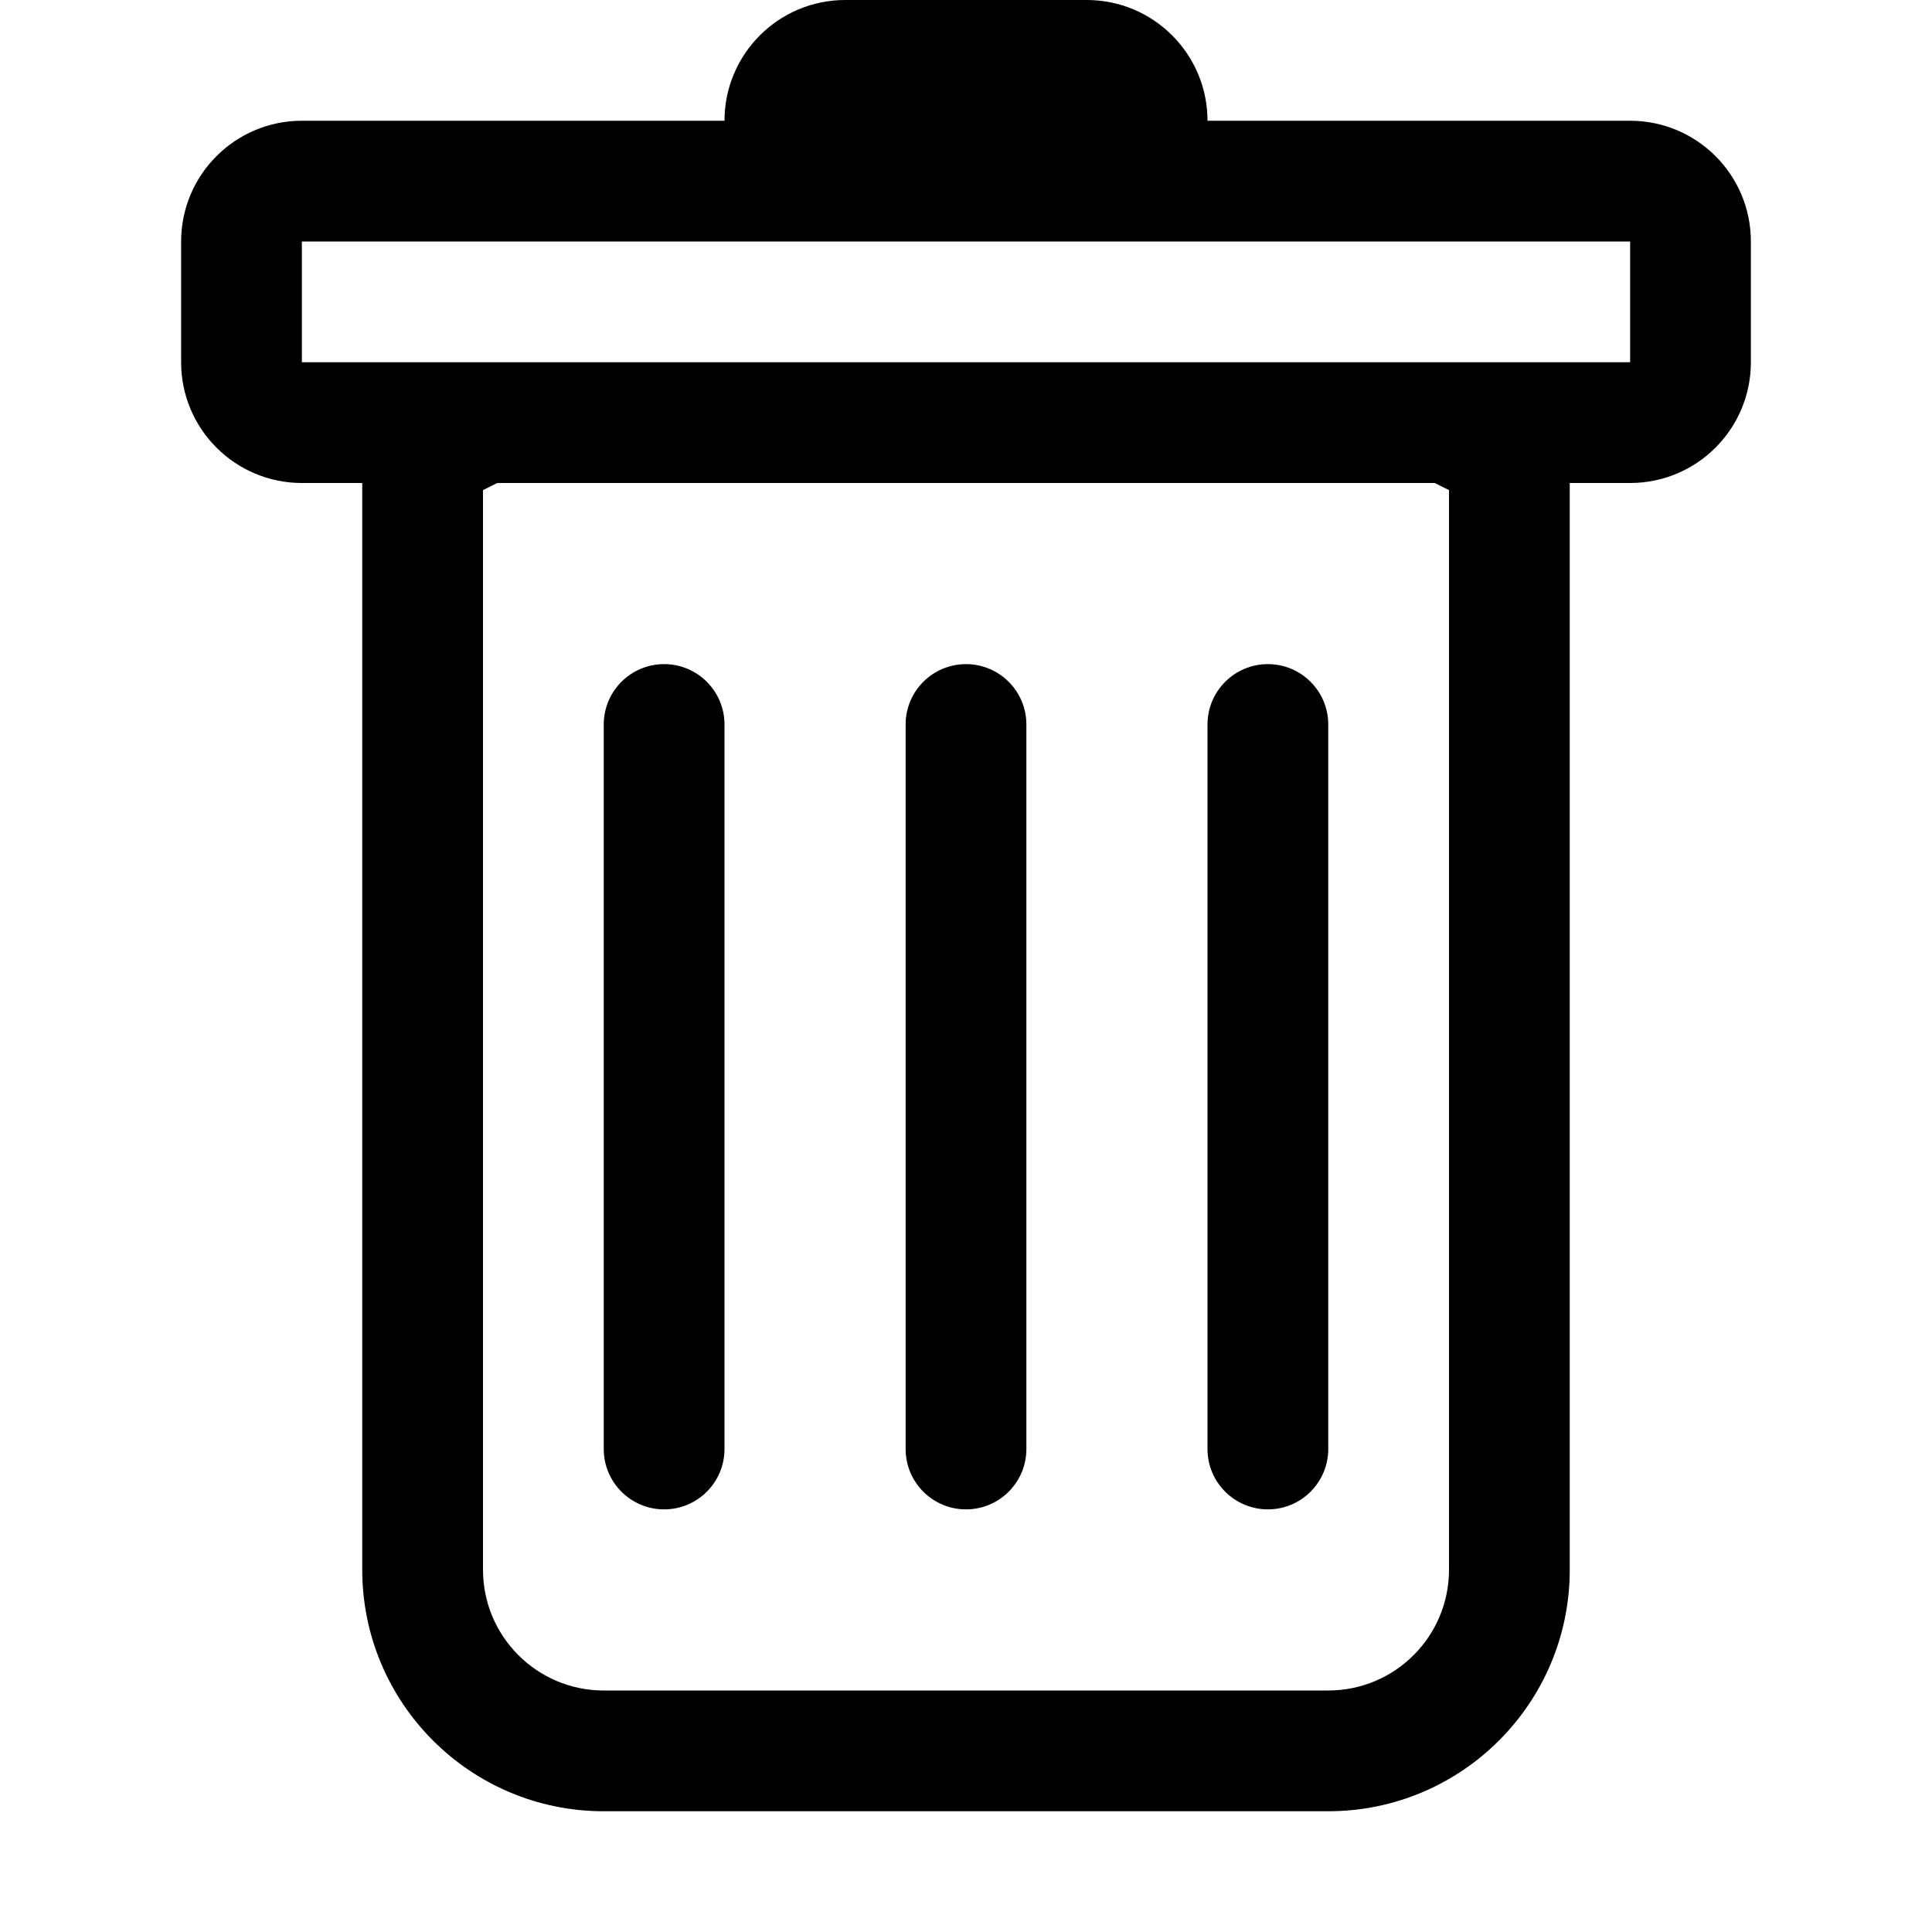
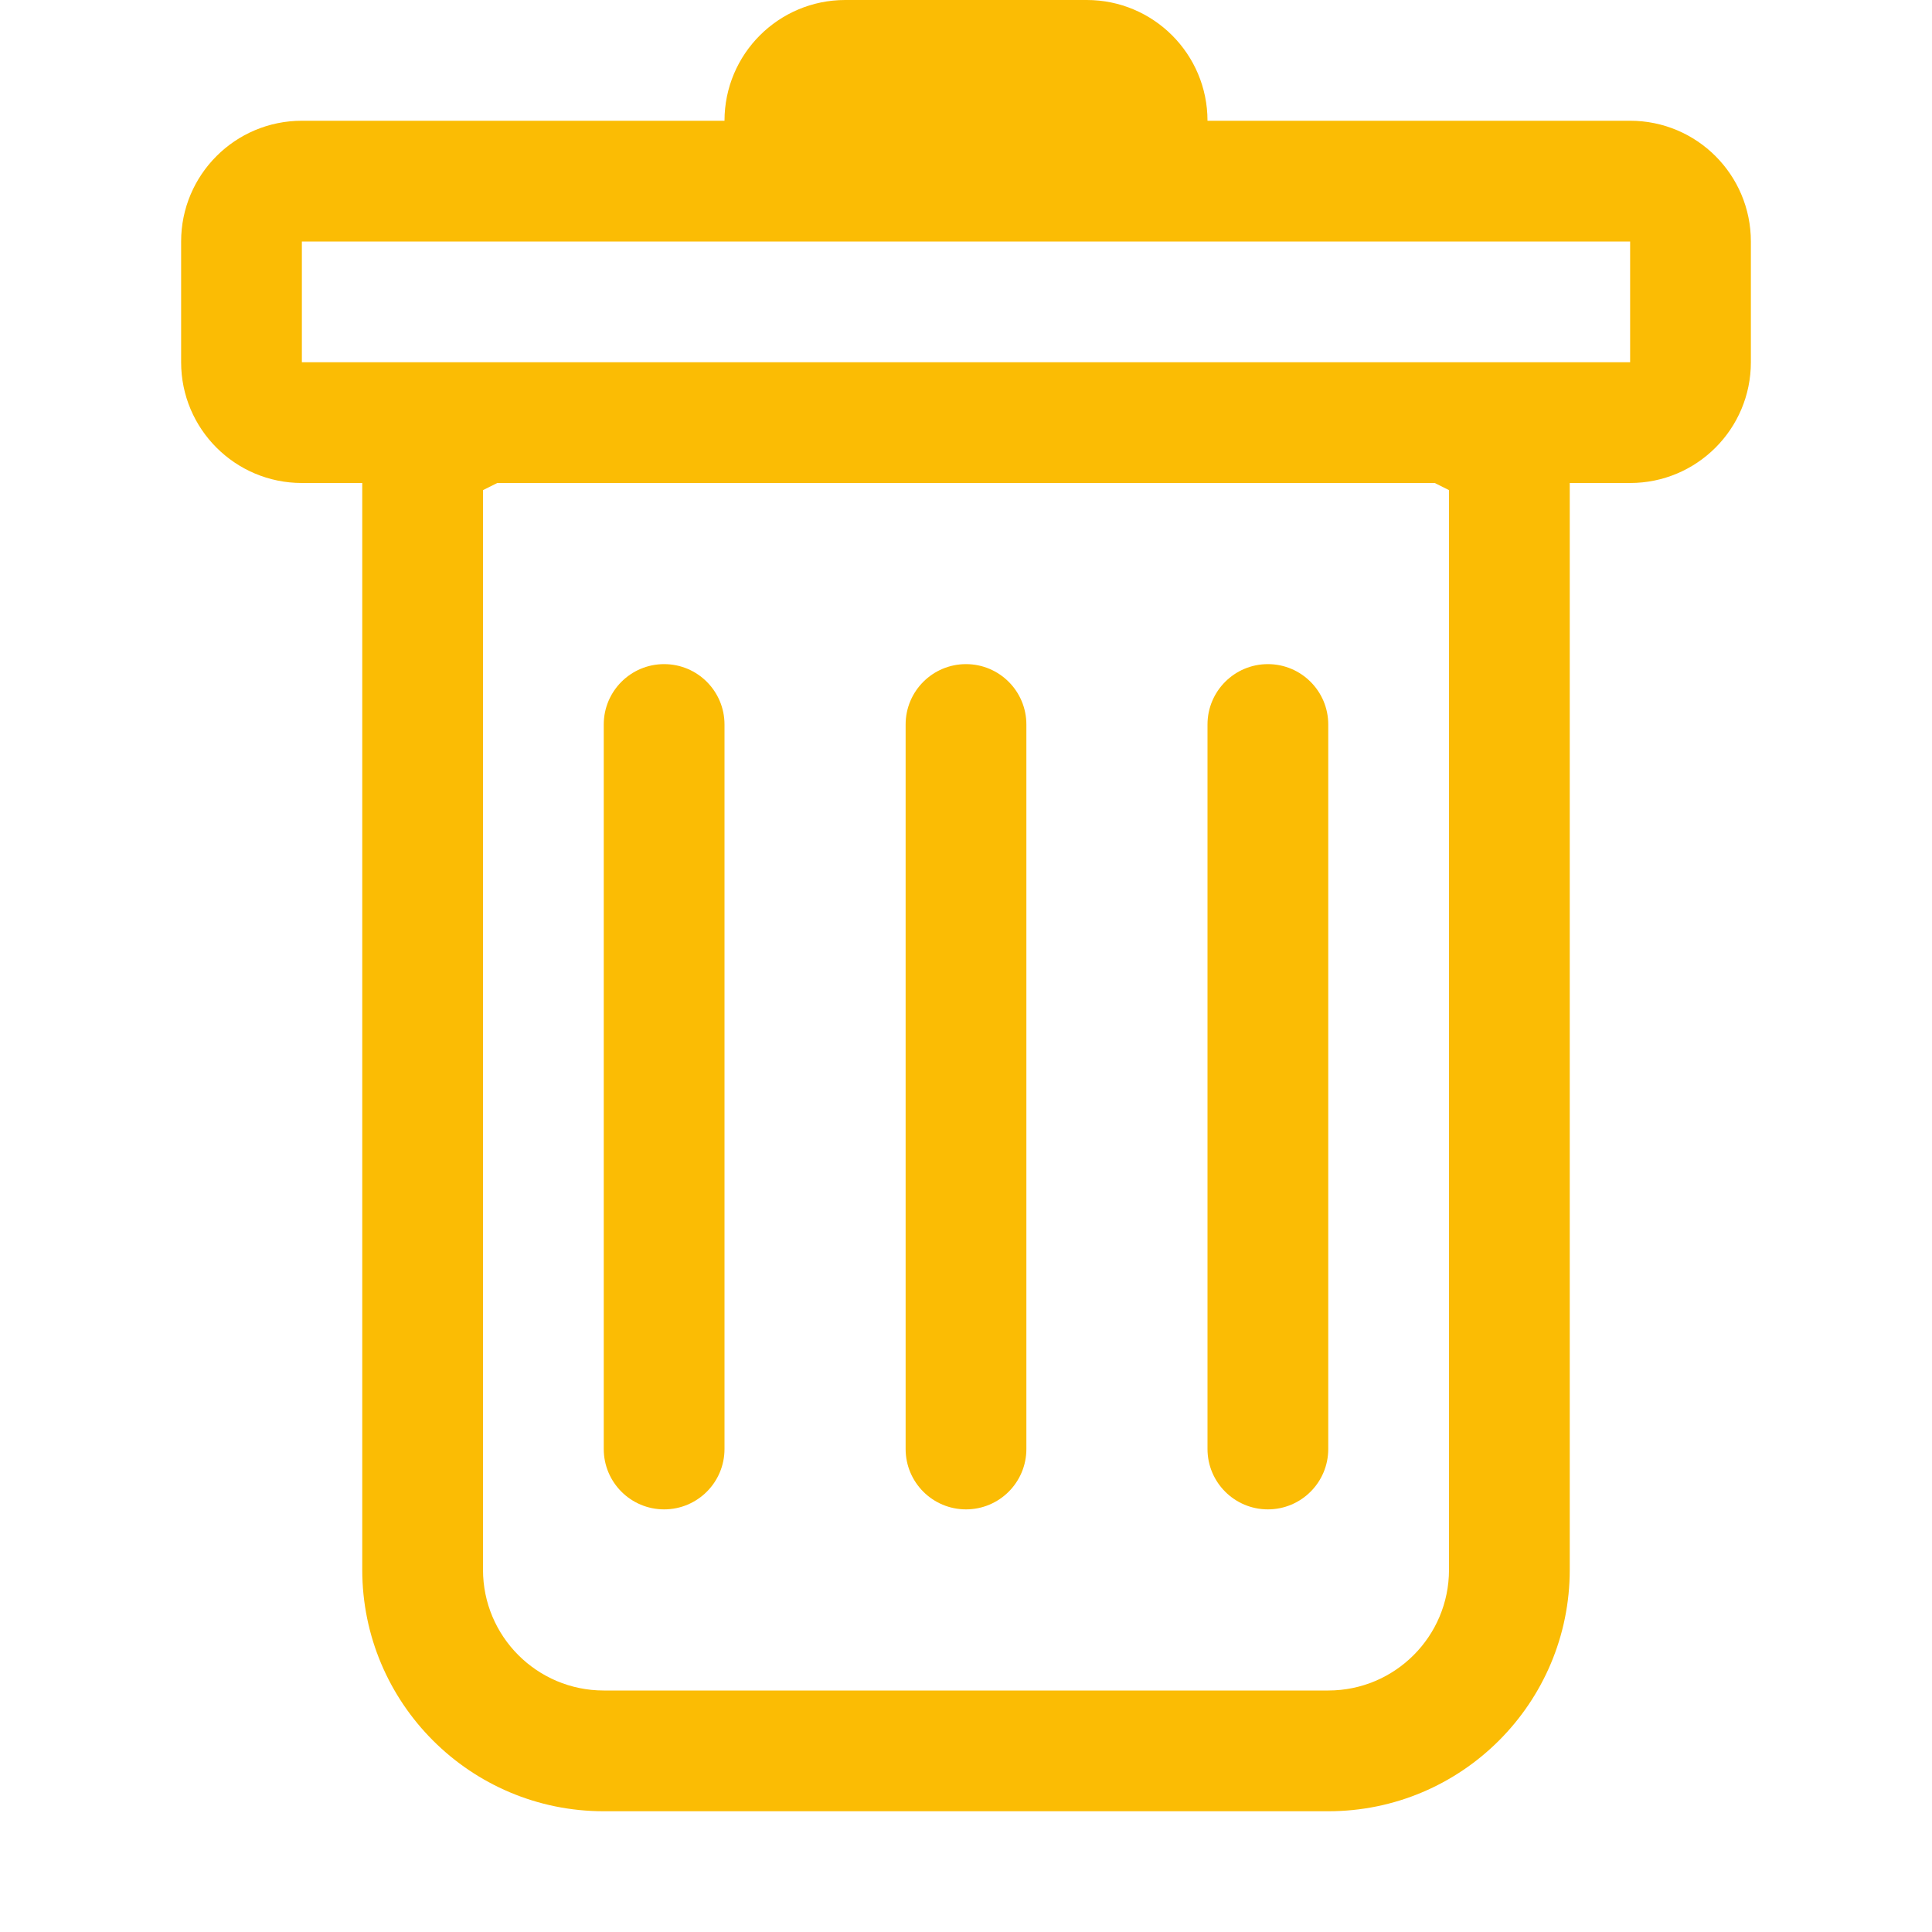
- <svg xmlns="http://www.w3.org/2000/svg" width="16" height="16" fill="currentColor" class="bi bi-trash" viewBox="0 0 16 16">
+ <svg xmlns="http://www.w3.org/2000/svg" width="20" height="20" fill="#fbbc04" class="bi bi-trash" viewBox="0 0 16 16">
  <path d="M5.5 5.5A.5.5 0 0 1 6 6v6a.5.5 0 0 1-1 0V6a.5.5 0 0 1 .5-.5m2.5 0a.5.5 0 0 1 .5.5v6a.5.5 0 0 1-1 0V6a.5.5 0 0 1 .5-.5m3 .5a.5.5 0 0 0-1 0v6a.5.5 0 0 0 1 0z" />
  <path d="M14.5 3a1 1 0 0 1-1 1H13v9a2 2 0 0 1-2 2H5a2 2 0 0 1-2-2V4h-.5a1 1 0 0 1-1-1V2a1 1 0 0 1 1-1H6a1 1 0 0 1 1-1h2a1 1 0 0 1 1 1h3.5a1 1 0 0 1 1 1zM4.118 4 4 4.059V13a1 1 0 0 0 1 1h6a1 1 0 0 0 1-1V4.059L11.882 4zM2.5 3h11V2h-11z" />
</svg>
